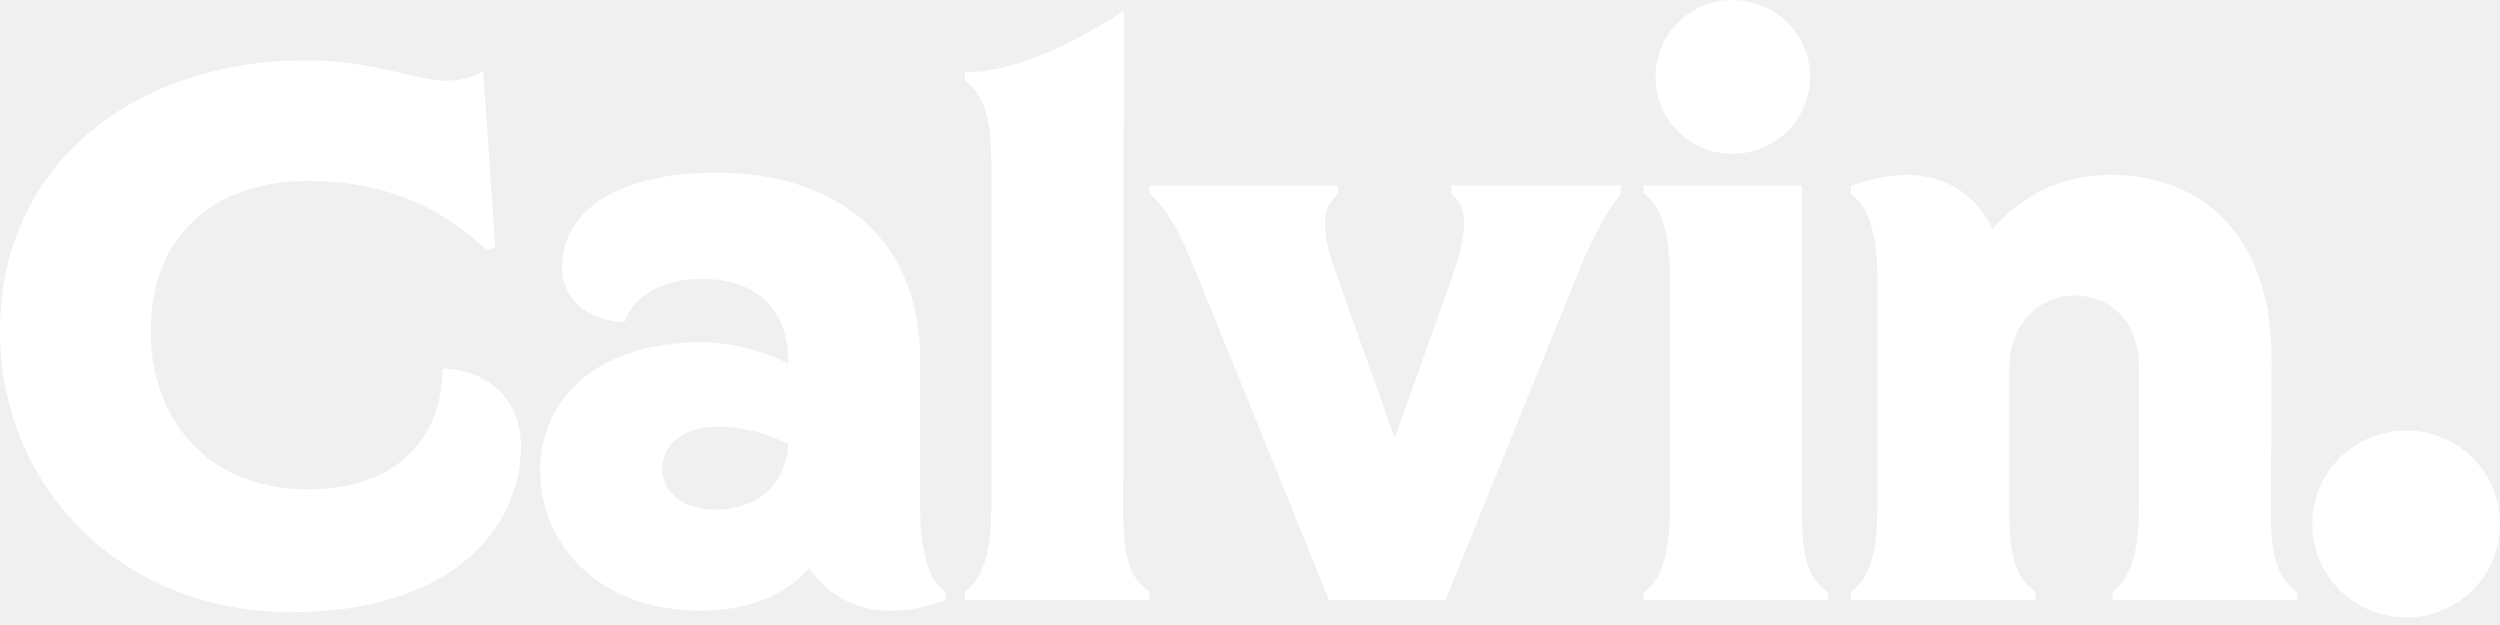
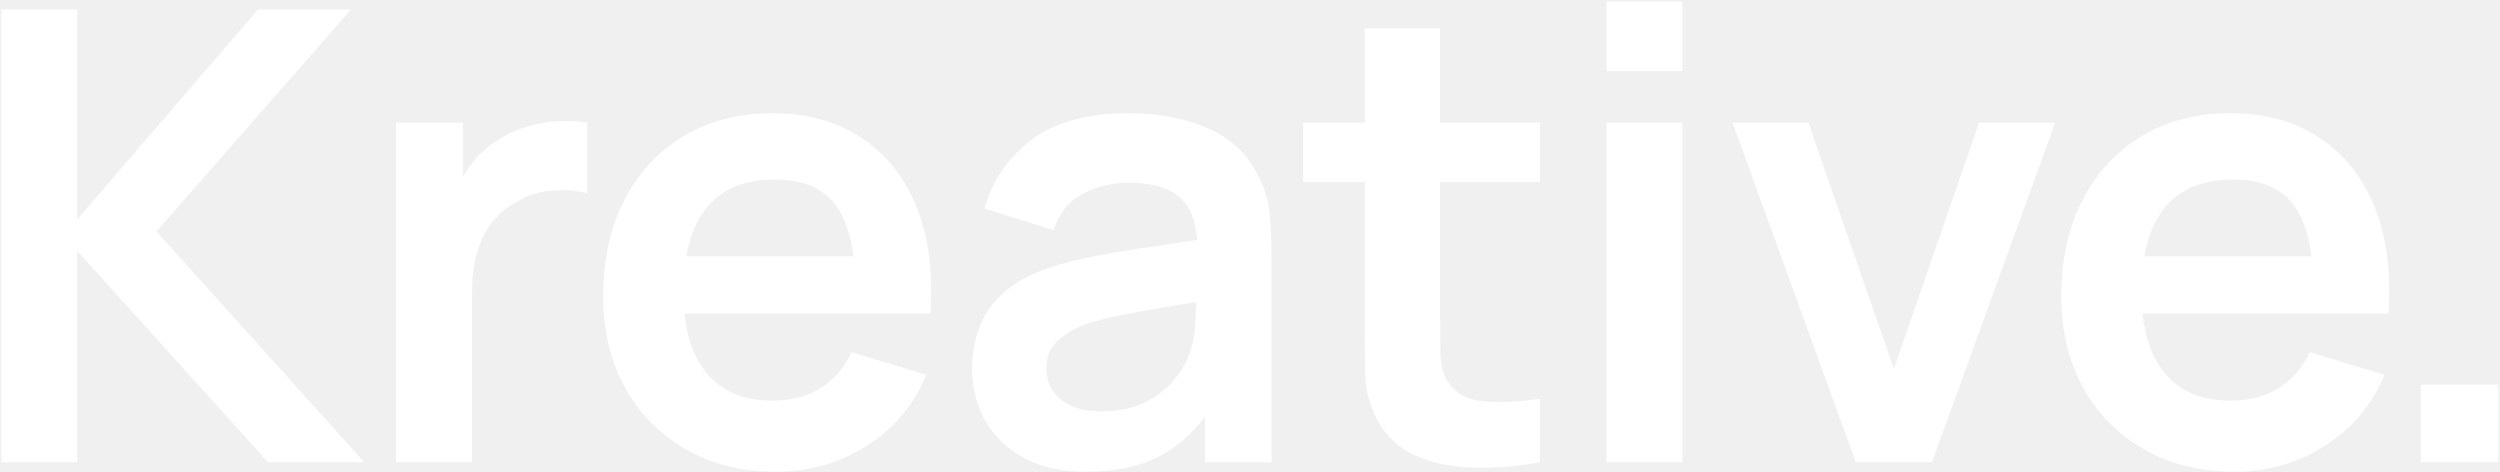
- <svg xmlns="http://www.w3.org/2000/svg" width="200" height="50" viewBox="0 0 200 50" fill="none">
-   <path d="M39.626 19.843L38.661 5.67C38.057 6.092 37.032 6.454 35.585 6.454C33.474 6.454 29.734 4.825 24.427 4.825C11.278 4.825 0 12.726 0 26.478C0 38.843 9.529 48.975 23.341 48.975C36.067 48.975 41.676 42.281 41.676 35.706C41.676 31.544 38.48 29.494 35.404 29.494C35.404 34.5 32.267 39.144 24.668 39.144C16.465 39.144 12.063 33.414 12.063 26.538C12.063 18.999 16.888 14.476 24.728 14.476C31.001 14.476 35.464 16.767 38.902 19.964L39.626 19.843Z" fill="white" />
-   <path d="M75.599 47.287C74.272 46.442 73.609 44.15 73.609 40.23V28.83C73.609 18.698 66.552 13.812 57.324 13.812C49.242 13.812 44.96 17.009 44.96 21.351C44.96 24.066 47.252 25.754 49.966 25.754C50.569 24.066 52.379 22.316 56.178 22.316C60.581 22.316 63.054 24.789 63.054 28.891V29.072C61.064 28.107 58.712 27.383 56.058 27.383C48.036 27.383 43.211 31.665 43.211 37.697C43.211 43.487 47.855 48.855 56.058 48.855C59.978 48.855 62.752 47.588 64.743 45.477C66.251 47.648 68.543 48.855 71.196 48.855C73.307 48.855 74.936 48.312 75.659 47.95L75.599 47.287ZM63.054 35.525C62.873 39.023 60.28 40.773 57.264 40.773C54.67 40.773 52.982 39.446 52.982 37.455C52.982 35.525 54.791 34.138 57.264 34.138C59.797 34.138 61.426 34.741 63.054 35.525Z" fill="white" />
-   <path d="M91.966 48.01V47.347C90.337 46.261 89.855 44.452 89.855 40.833L89.915 0.844C86.356 3.197 81.411 5.79 77.189 5.79V6.454C78.456 7.358 79.3 8.987 79.3 12.606V40.833C79.3 44.452 78.456 46.442 77.189 47.347V48.01H91.966Z" fill="white" />
-   <path d="M115.618 48.071L126.173 22.015C127.62 18.396 128.826 16.587 129.671 15.501V14.837H116.1V15.501C117.427 16.587 117.487 18.396 116.221 22.015L111.577 35.043L106.933 22.015C105.606 18.396 105.726 16.587 107.053 15.501V14.837H91.975V15.501C93.242 16.587 94.327 18.396 95.775 22.015L106.33 48.01H115.557L115.618 48.071Z" fill="white" />
-   <path d="M144.807 6.152C144.807 2.714 141.972 0 138.595 0C135.217 0 132.443 2.714 132.443 6.152C132.443 9.59 135.217 12.304 138.595 12.304C141.972 12.304 144.807 9.59 144.807 6.152ZM146.254 48.01V47.407C144.626 46.322 144.144 44.452 144.144 40.833V14.837H131.478V15.441C132.744 16.345 133.589 18.396 133.589 22.015V40.833C133.589 44.452 132.865 46.442 131.478 47.407V48.01H146.254Z" fill="white" />
-   <path d="M183.779 48.01V47.347C182.15 46.261 181.668 44.452 181.668 40.833C181.668 39.868 181.728 33.776 181.728 28.529C181.728 19.964 177.144 13.993 168.761 13.993C164.78 13.993 161.644 15.742 159.412 18.336C158.085 15.561 155.673 13.993 152.476 13.993C150.727 13.993 149.038 14.536 148.073 14.837V15.501C149.34 16.405 150.184 18.396 150.184 22.015V40.833C150.184 44.452 149.46 46.382 148.073 47.347V48.01H162.85V47.347C161.222 46.261 160.739 44.452 160.739 40.833V29.554C160.739 25.815 163.212 23.643 165.926 23.643C168.821 23.643 171.113 25.694 171.113 29.313V40.833C171.113 44.452 170.268 46.442 169.002 47.347V48.01H183.779Z" fill="white" />
-   <path d="M192.521 49.398C196.622 49.398 200 46.08 200 41.919C200 37.757 196.622 34.44 192.521 34.44C188.36 34.44 184.982 37.757 184.982 41.919C184.982 46.08 188.36 49.398 192.521 49.398Z" fill="white" />
+ <svg xmlns="http://www.w3.org/2000/svg" width="795" height="150" viewBox="0 0 795 150" fill="none">
+   <path d="M0.449 147V3H24.549V69.8L82.049 3H111.649L49.749 73.6L115.849 147H85.249L24.549 79.8V147H0.449Z" fill="white" />
+   <path d="M125.941 147V39H147.241V65.3L144.641 61.9C145.975 58.3 147.741 55.033 149.941 52.1C152.208 49.1 154.908 46.633 158.041 44.7C160.708 42.9 163.641 41.5 166.841 40.5C170.108 39.433 173.441 38.8 176.841 38.6C180.241 38.333 183.541 38.467 186.741 39V61.5C183.541 60.567 179.841 60.267 175.641 60.6C171.508 60.933 167.775 62.1 164.441 64.1C161.108 65.9 158.375 68.2 156.241 71C154.175 73.8 152.641 77 151.641 80.6C150.641 84.133 150.141 87.967 150.141 92.1V147H125.941Z" fill="white" />
+   <path d="M246.924 150C235.991 150 226.391 147.633 218.124 142.9C209.858 138.167 203.391 131.6 198.724 123.2C194.124 114.8 191.824 105.133 191.824 94.2C191.824 82.4 194.091 72.167 198.624 63.5C203.158 54.767 209.458 48 217.524 43.2C225.591 38.4 234.924 36 245.524 36C256.724 36 266.224 38.633 274.024 43.9C281.891 49.1 287.724 56.467 291.524 66C295.324 75.533 296.758 86.767 295.824 99.7H271.924V90.9C271.858 79.167 269.791 70.6 265.724 65.2C261.658 59.8 255.258 57.1 246.524 57.1C236.658 57.1 229.324 60.167 224.524 66.3C219.724 72.367 217.324 81.267 217.324 93C217.324 103.933 219.724 112.4 224.524 118.4C229.324 124.4 236.324 127.4 245.524 127.4C251.458 127.4 256.558 126.1 260.824 123.5C265.158 120.833 268.491 117 270.824 112L294.624 119.2C290.491 128.933 284.091 136.5 275.424 141.9C266.824 147.3 257.324 150 246.924 150ZM209.724 99.7V81.5H284.024V99.7H209.724Z" fill="white" />
+   <path d="M345.337 150C337.537 150 330.937 148.533 325.537 145.6C320.137 142.6 316.037 138.633 313.237 133.7C310.503 128.767 309.137 123.333 309.137 117.4C309.137 112.2 310.003 107.533 311.737 103.4C313.47 99.2 316.137 95.6 319.737 92.6C323.337 89.533 328.003 87.033 333.737 85.1C338.07 83.7 343.137 82.433 348.937 81.3C354.803 80.167 361.137 79.133 367.937 78.2C374.803 77.2 381.97 76.133 389.437 75L380.837 79.9C380.903 72.433 379.237 66.933 375.837 63.4C372.437 59.867 366.703 58.1 358.637 58.1C353.77 58.1 349.07 59.233 344.537 61.5C340.003 63.767 336.837 67.667 335.037 73.2L313.037 66.3C315.703 57.167 320.77 49.833 328.237 44.3C335.77 38.767 345.903 36 358.637 36C368.237 36 376.67 37.567 383.937 40.7C391.27 43.833 396.703 48.967 400.237 56.1C402.17 59.9 403.337 63.8 403.737 67.8C404.137 71.733 404.337 76.033 404.337 80.7V147H383.237V123.6L386.737 127.4C381.87 135.2 376.17 140.933 369.637 144.6C363.17 148.2 355.07 150 345.337 150ZM350.137 130.8C355.603 130.8 360.27 129.833 364.137 127.9C368.003 125.967 371.07 123.6 373.337 120.8C375.67 118 377.237 115.367 378.037 112.9C379.303 109.833 380.003 106.333 380.137 102.4C380.337 98.4 380.437 95.167 380.437 92.7L387.837 94.9C380.57 96.033 374.337 97.033 369.137 97.9C363.937 98.767 359.47 99.6 355.737 100.4C352.003 101.133 348.703 101.967 345.837 102.9C343.037 103.9 340.67 105.067 338.737 106.4C336.803 107.733 335.303 109.267 334.237 111C333.237 112.733 332.737 114.767 332.737 117.1C332.737 119.767 333.403 122.133 334.737 124.2C336.07 126.2 338.003 127.8 340.537 129C343.137 130.2 346.337 130.8 350.137 130.8Z" fill="white" />
+   <path d="M489.671 147C482.538 148.333 475.538 148.9 468.671 148.7C461.871 148.567 455.771 147.333 450.371 145C444.971 142.6 440.871 138.833 438.071 133.7C435.604 129.033 434.304 124.267 434.171 119.4C434.038 114.533 433.971 109.033 433.971 102.9V9H457.971V101.5C457.971 105.833 458.004 109.633 458.071 112.9C458.204 116.167 458.904 118.833 460.171 120.9C462.571 124.9 466.404 127.133 471.671 127.6C476.938 128.067 482.938 127.8 489.671 126.8V147ZM414.371 57.9V39H489.671V57.9H414.371Z" fill="white" />
+   <path d="M510.895 22.6V0.5H534.995V22.6H510.895ZM510.895 147V39H534.995V147H510.895Z" fill="white" />
+   <path d="M590.149 147L550.949 39H575.049L602.249 117.3L629.349 39H653.549L614.349 147H590.149Z" fill="white" />
+   <path d="M710.596 150C699.663 150 690.063 147.633 681.796 142.9C673.529 138.167 667.063 131.6 662.396 123.2C657.796 114.8 655.496 105.133 655.496 94.2C655.496 82.4 657.763 72.167 662.296 63.5C666.829 54.767 673.129 48 681.196 43.2C689.263 38.4 698.596 36 709.196 36C720.396 36 729.896 38.633 737.696 43.9C745.563 49.1 751.396 56.467 755.196 66C758.996 75.533 760.429 86.767 759.496 99.7H735.596V90.9C735.529 79.167 733.463 70.6 729.396 65.2C725.329 59.8 718.929 57.1 710.196 57.1C700.329 57.1 692.996 60.167 688.196 66.3C683.396 72.367 680.996 81.267 680.996 93C680.996 103.933 683.396 112.4 688.196 118.4C692.996 124.4 699.996 127.4 709.196 127.4C715.129 127.4 720.229 126.1 724.496 123.5C728.829 120.833 732.163 117 734.496 112L758.296 119.2C754.163 128.933 747.763 136.5 739.096 141.9C730.496 147.3 720.996 150 710.596 150ZM673.396 99.7V81.5H747.696V99.7H673.396Z" fill="white" />
+   <path d="M769.809 147V122.3H794.509V147H769.809Z" fill="white" />
</svg>
